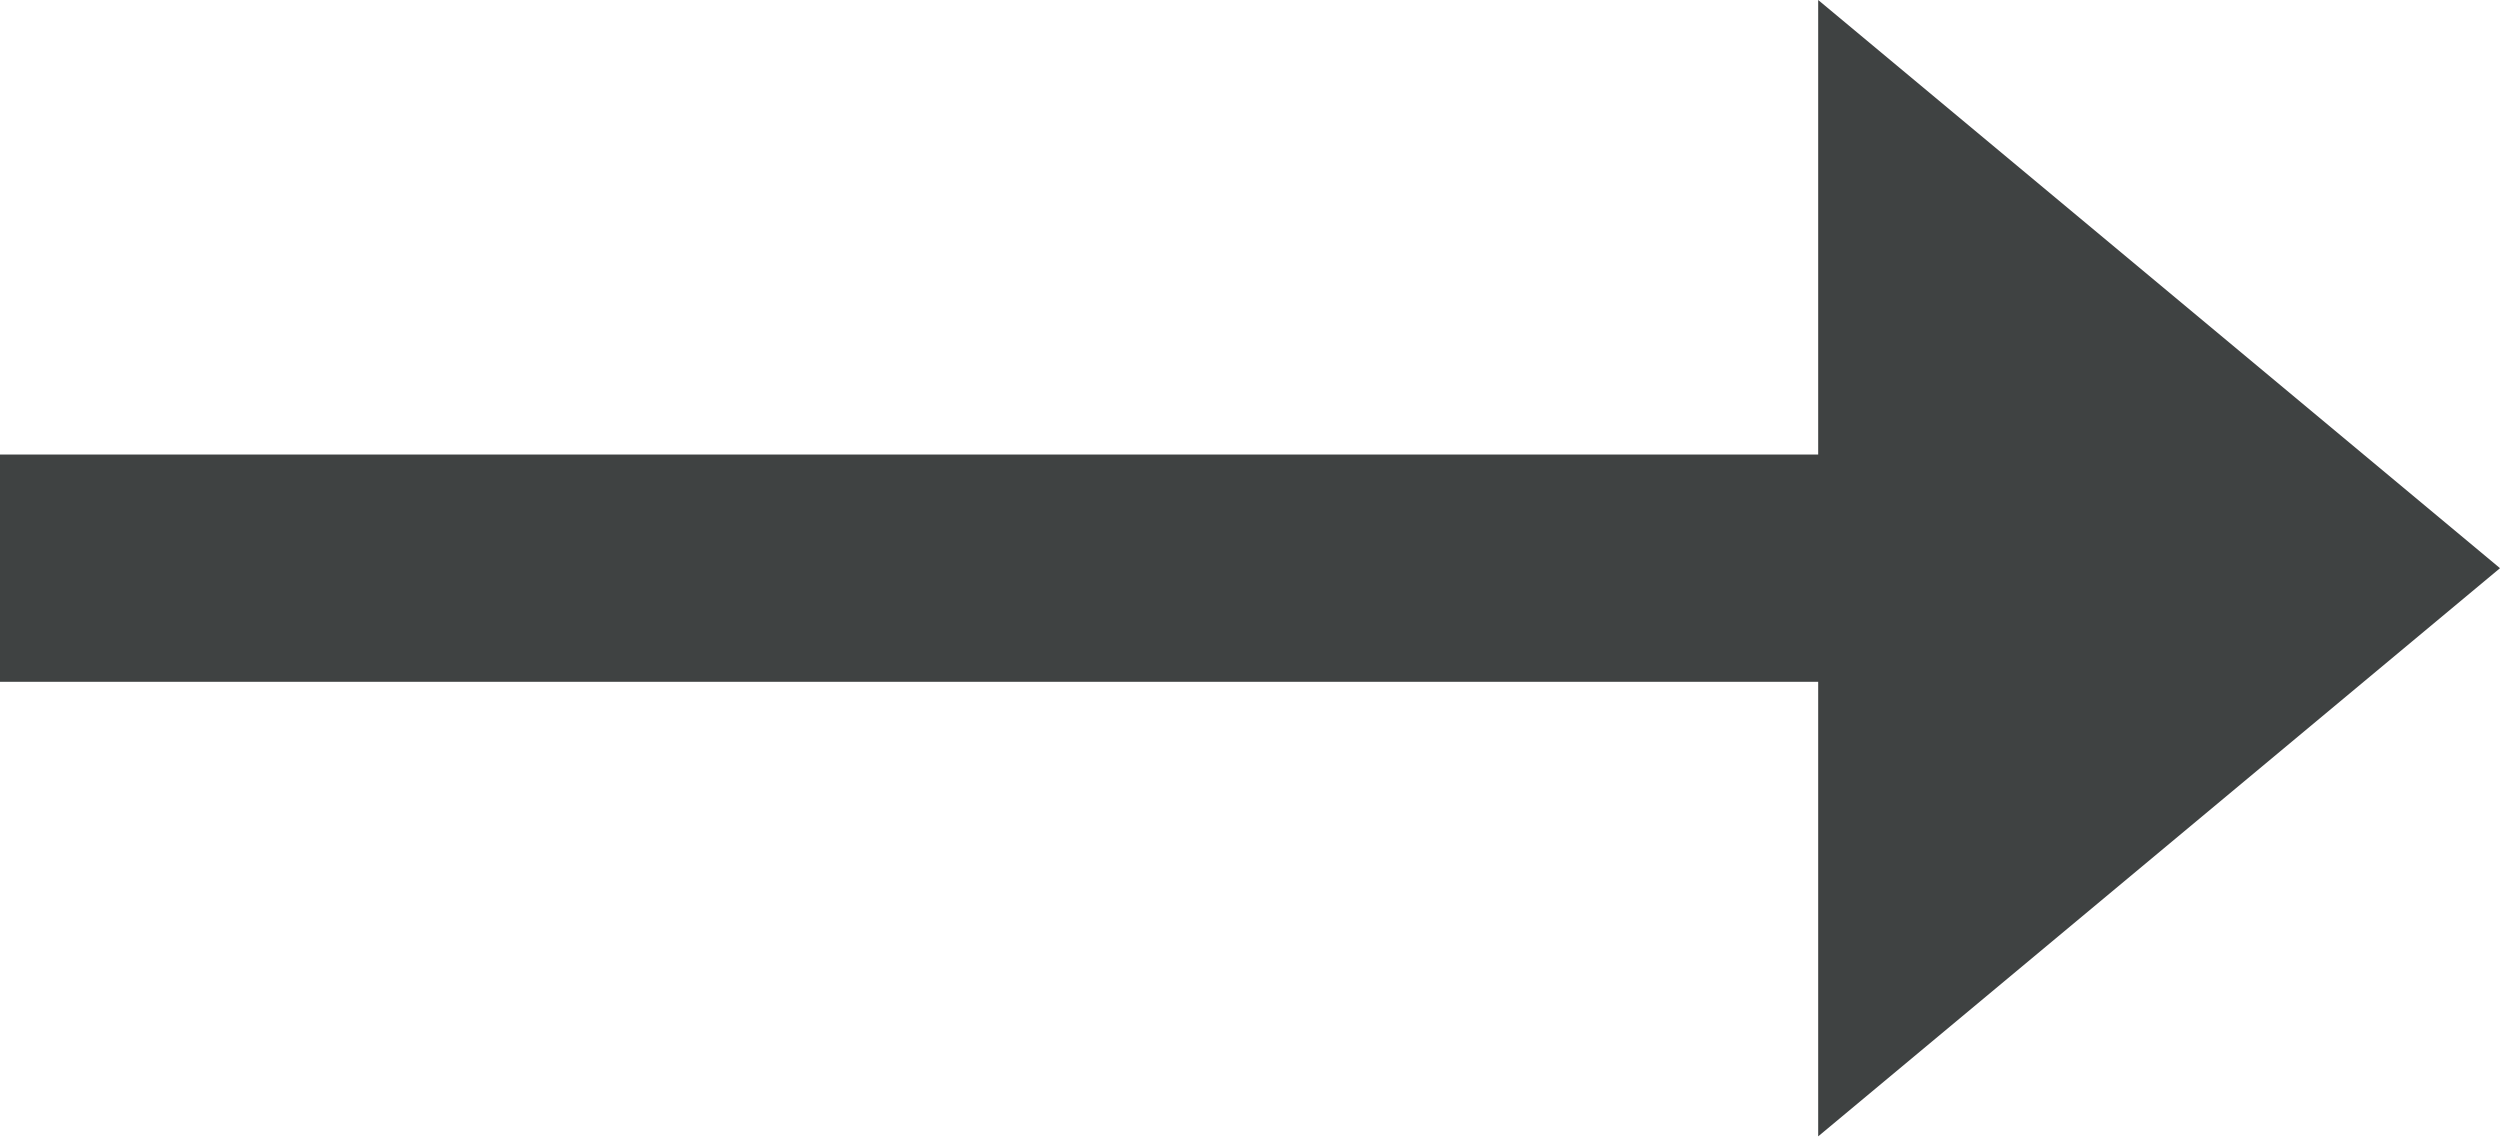
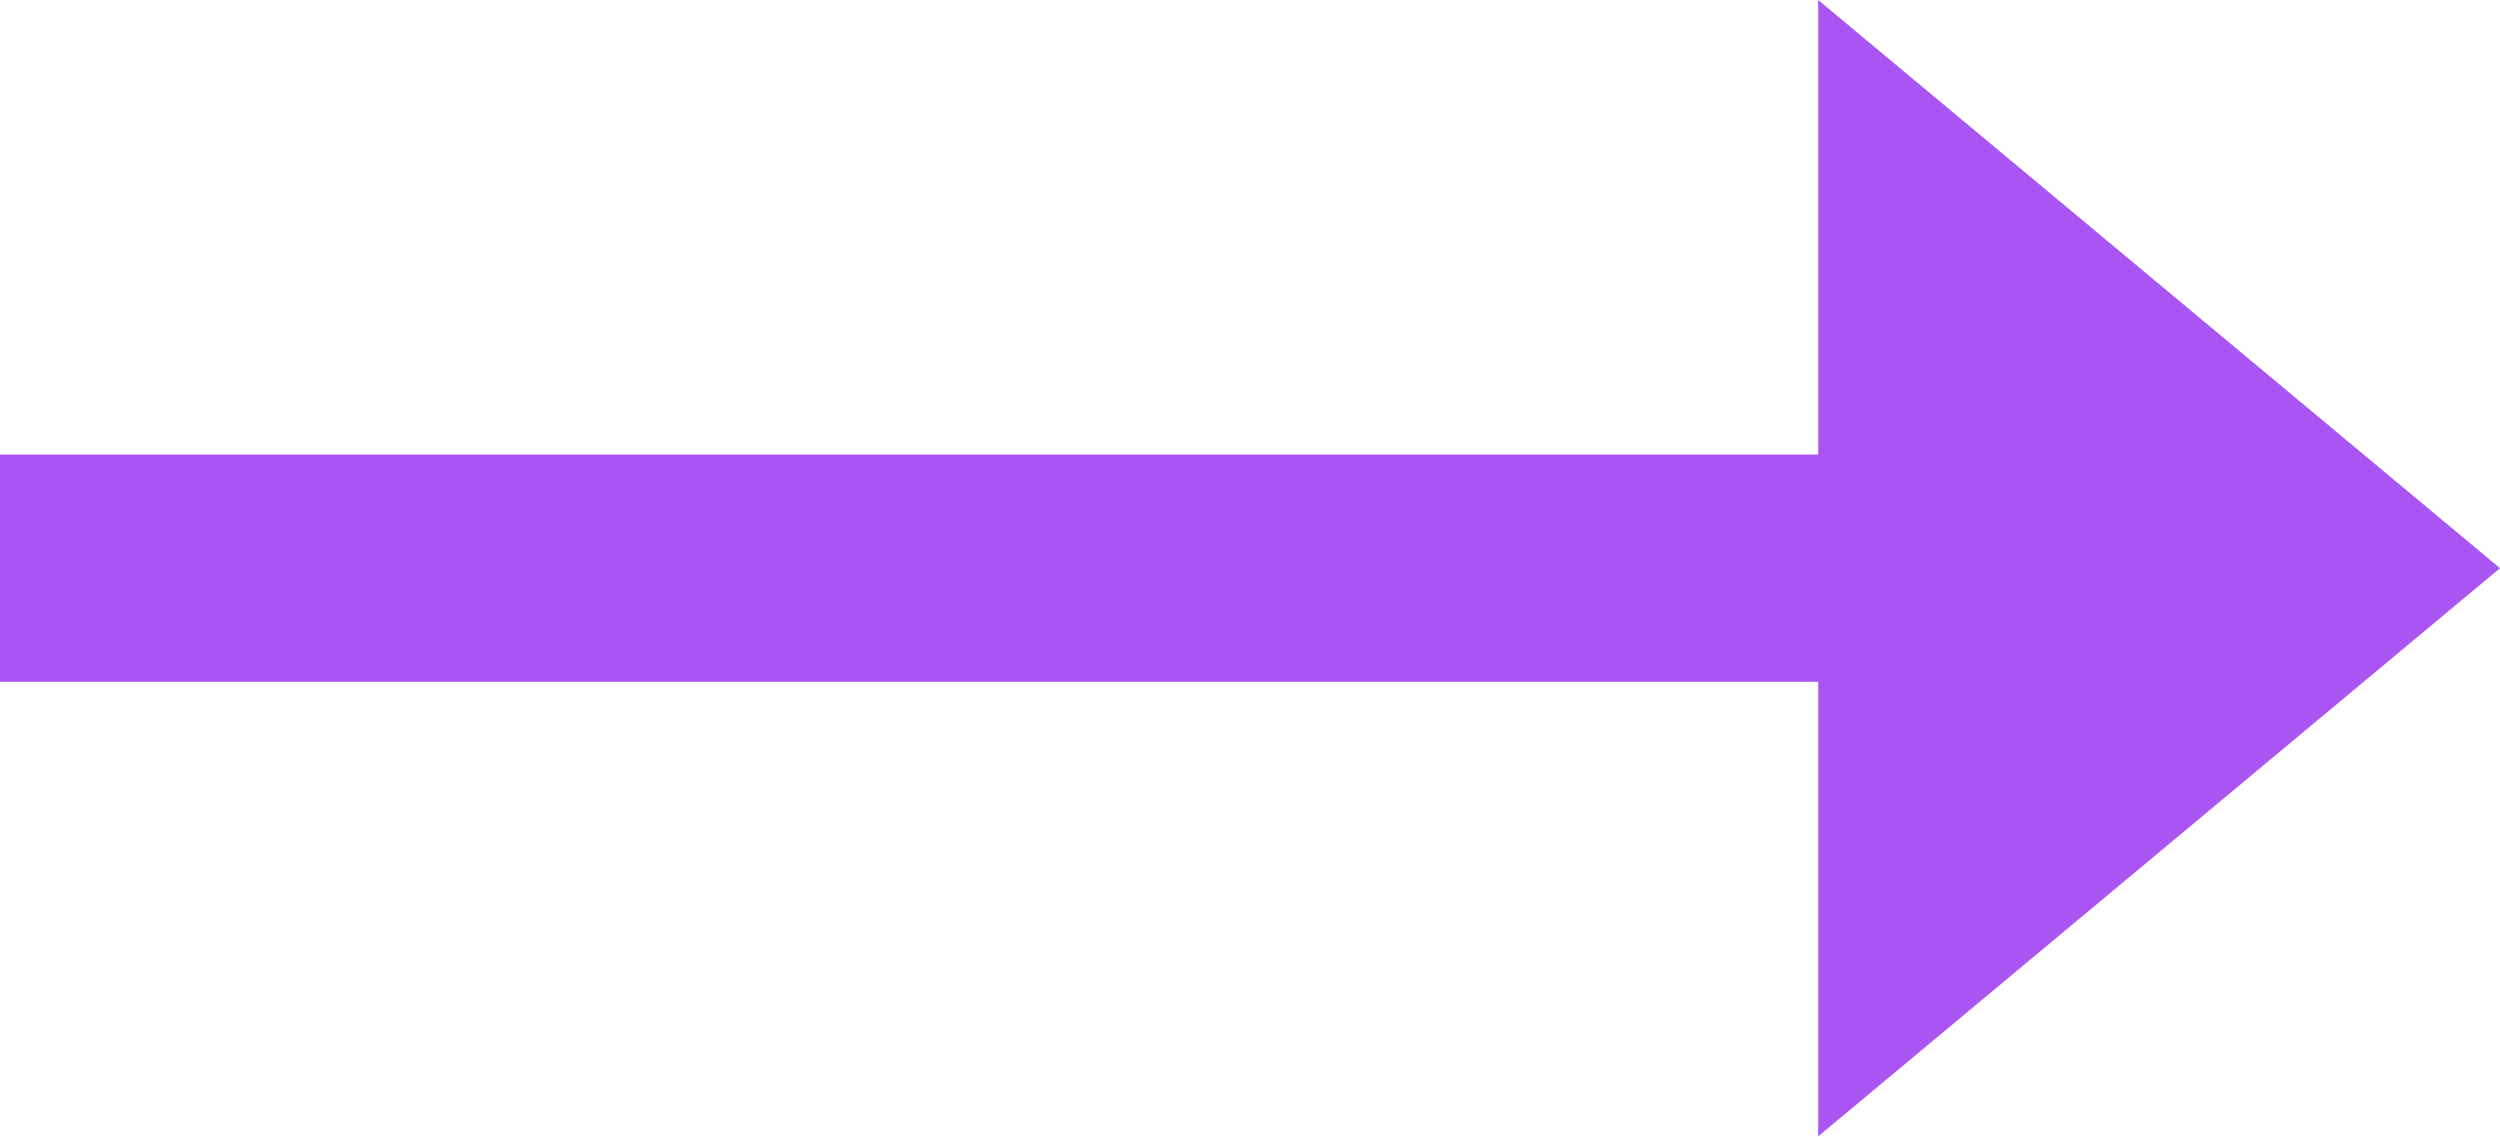
<svg xmlns="http://www.w3.org/2000/svg" version="1.1" id="Layer_1" x="0px" y="0px" viewBox="0 0 24.2 11" style="enable-background:new 0 0 24.2 11;" xml:space="preserve">
  <style type="text/css">
    .st0 {
-       fill: #3F4242;
+       fill: #aa55f3;
    }
  </style>
  <polygon class="st0" points="17.6,0 24.2,5.5 17.6,11 17.6,6.6 0,6.6 0,4.4 17.6,4.4 " />
</svg>
